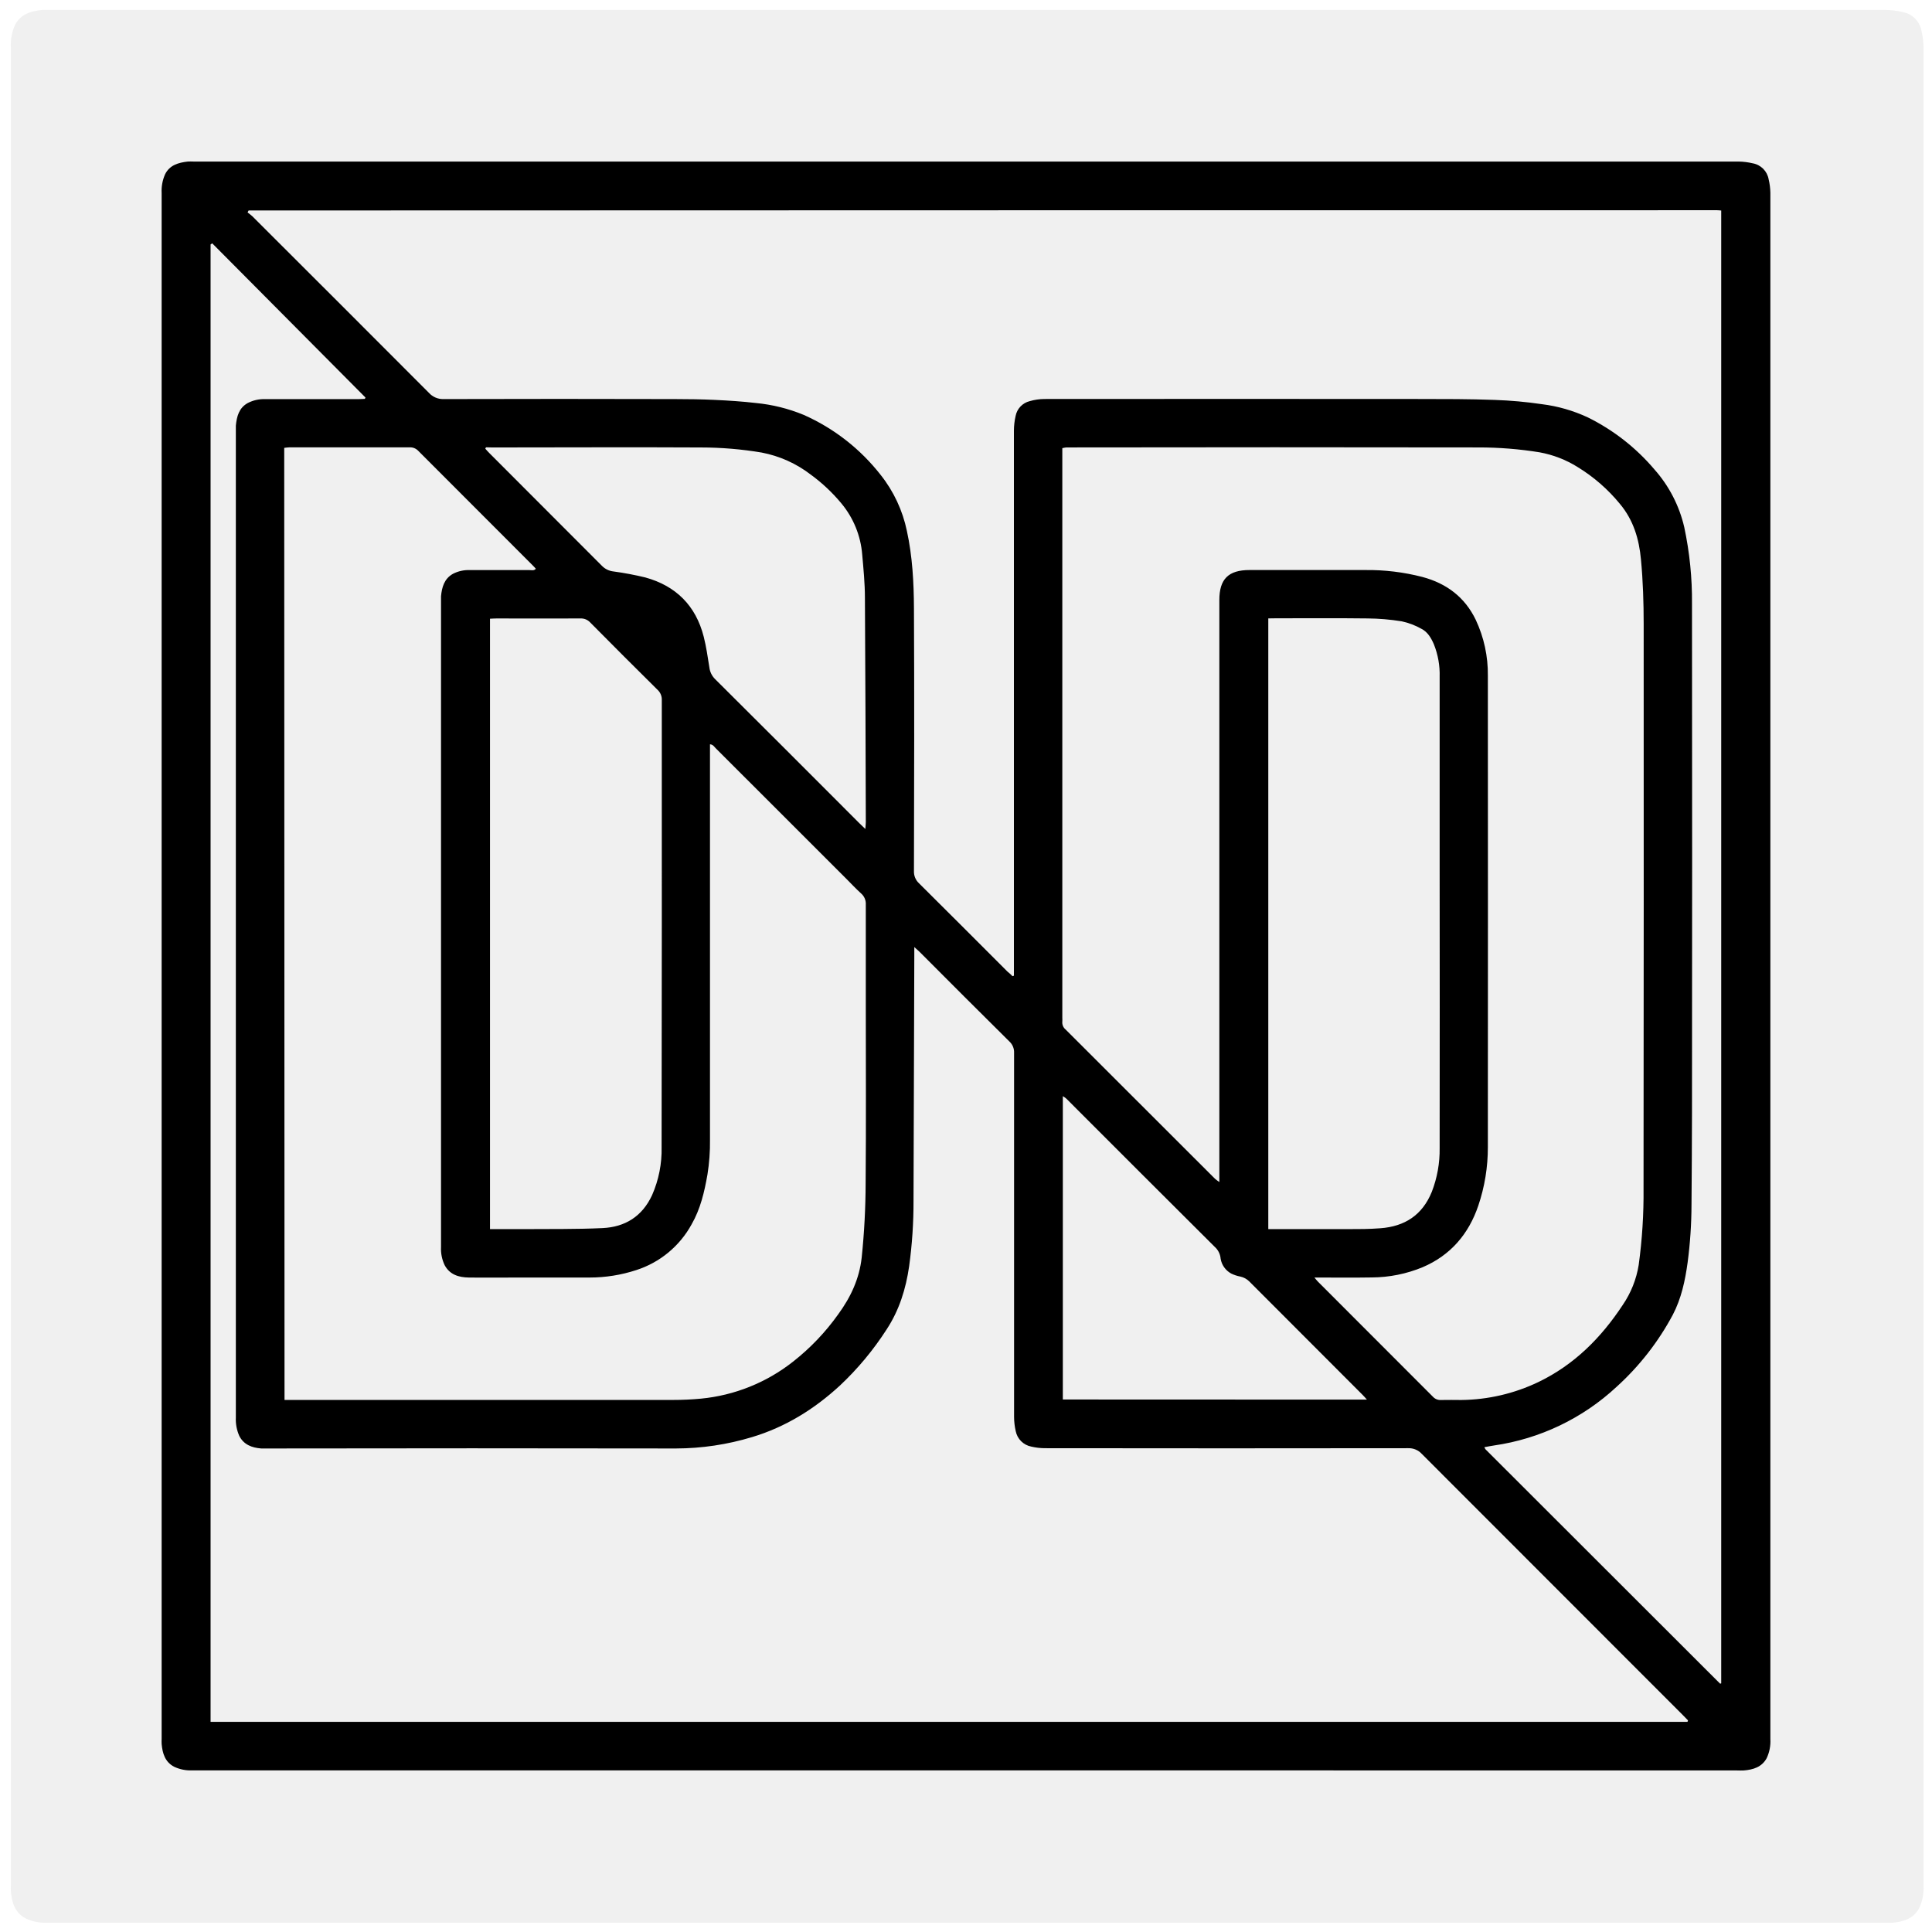
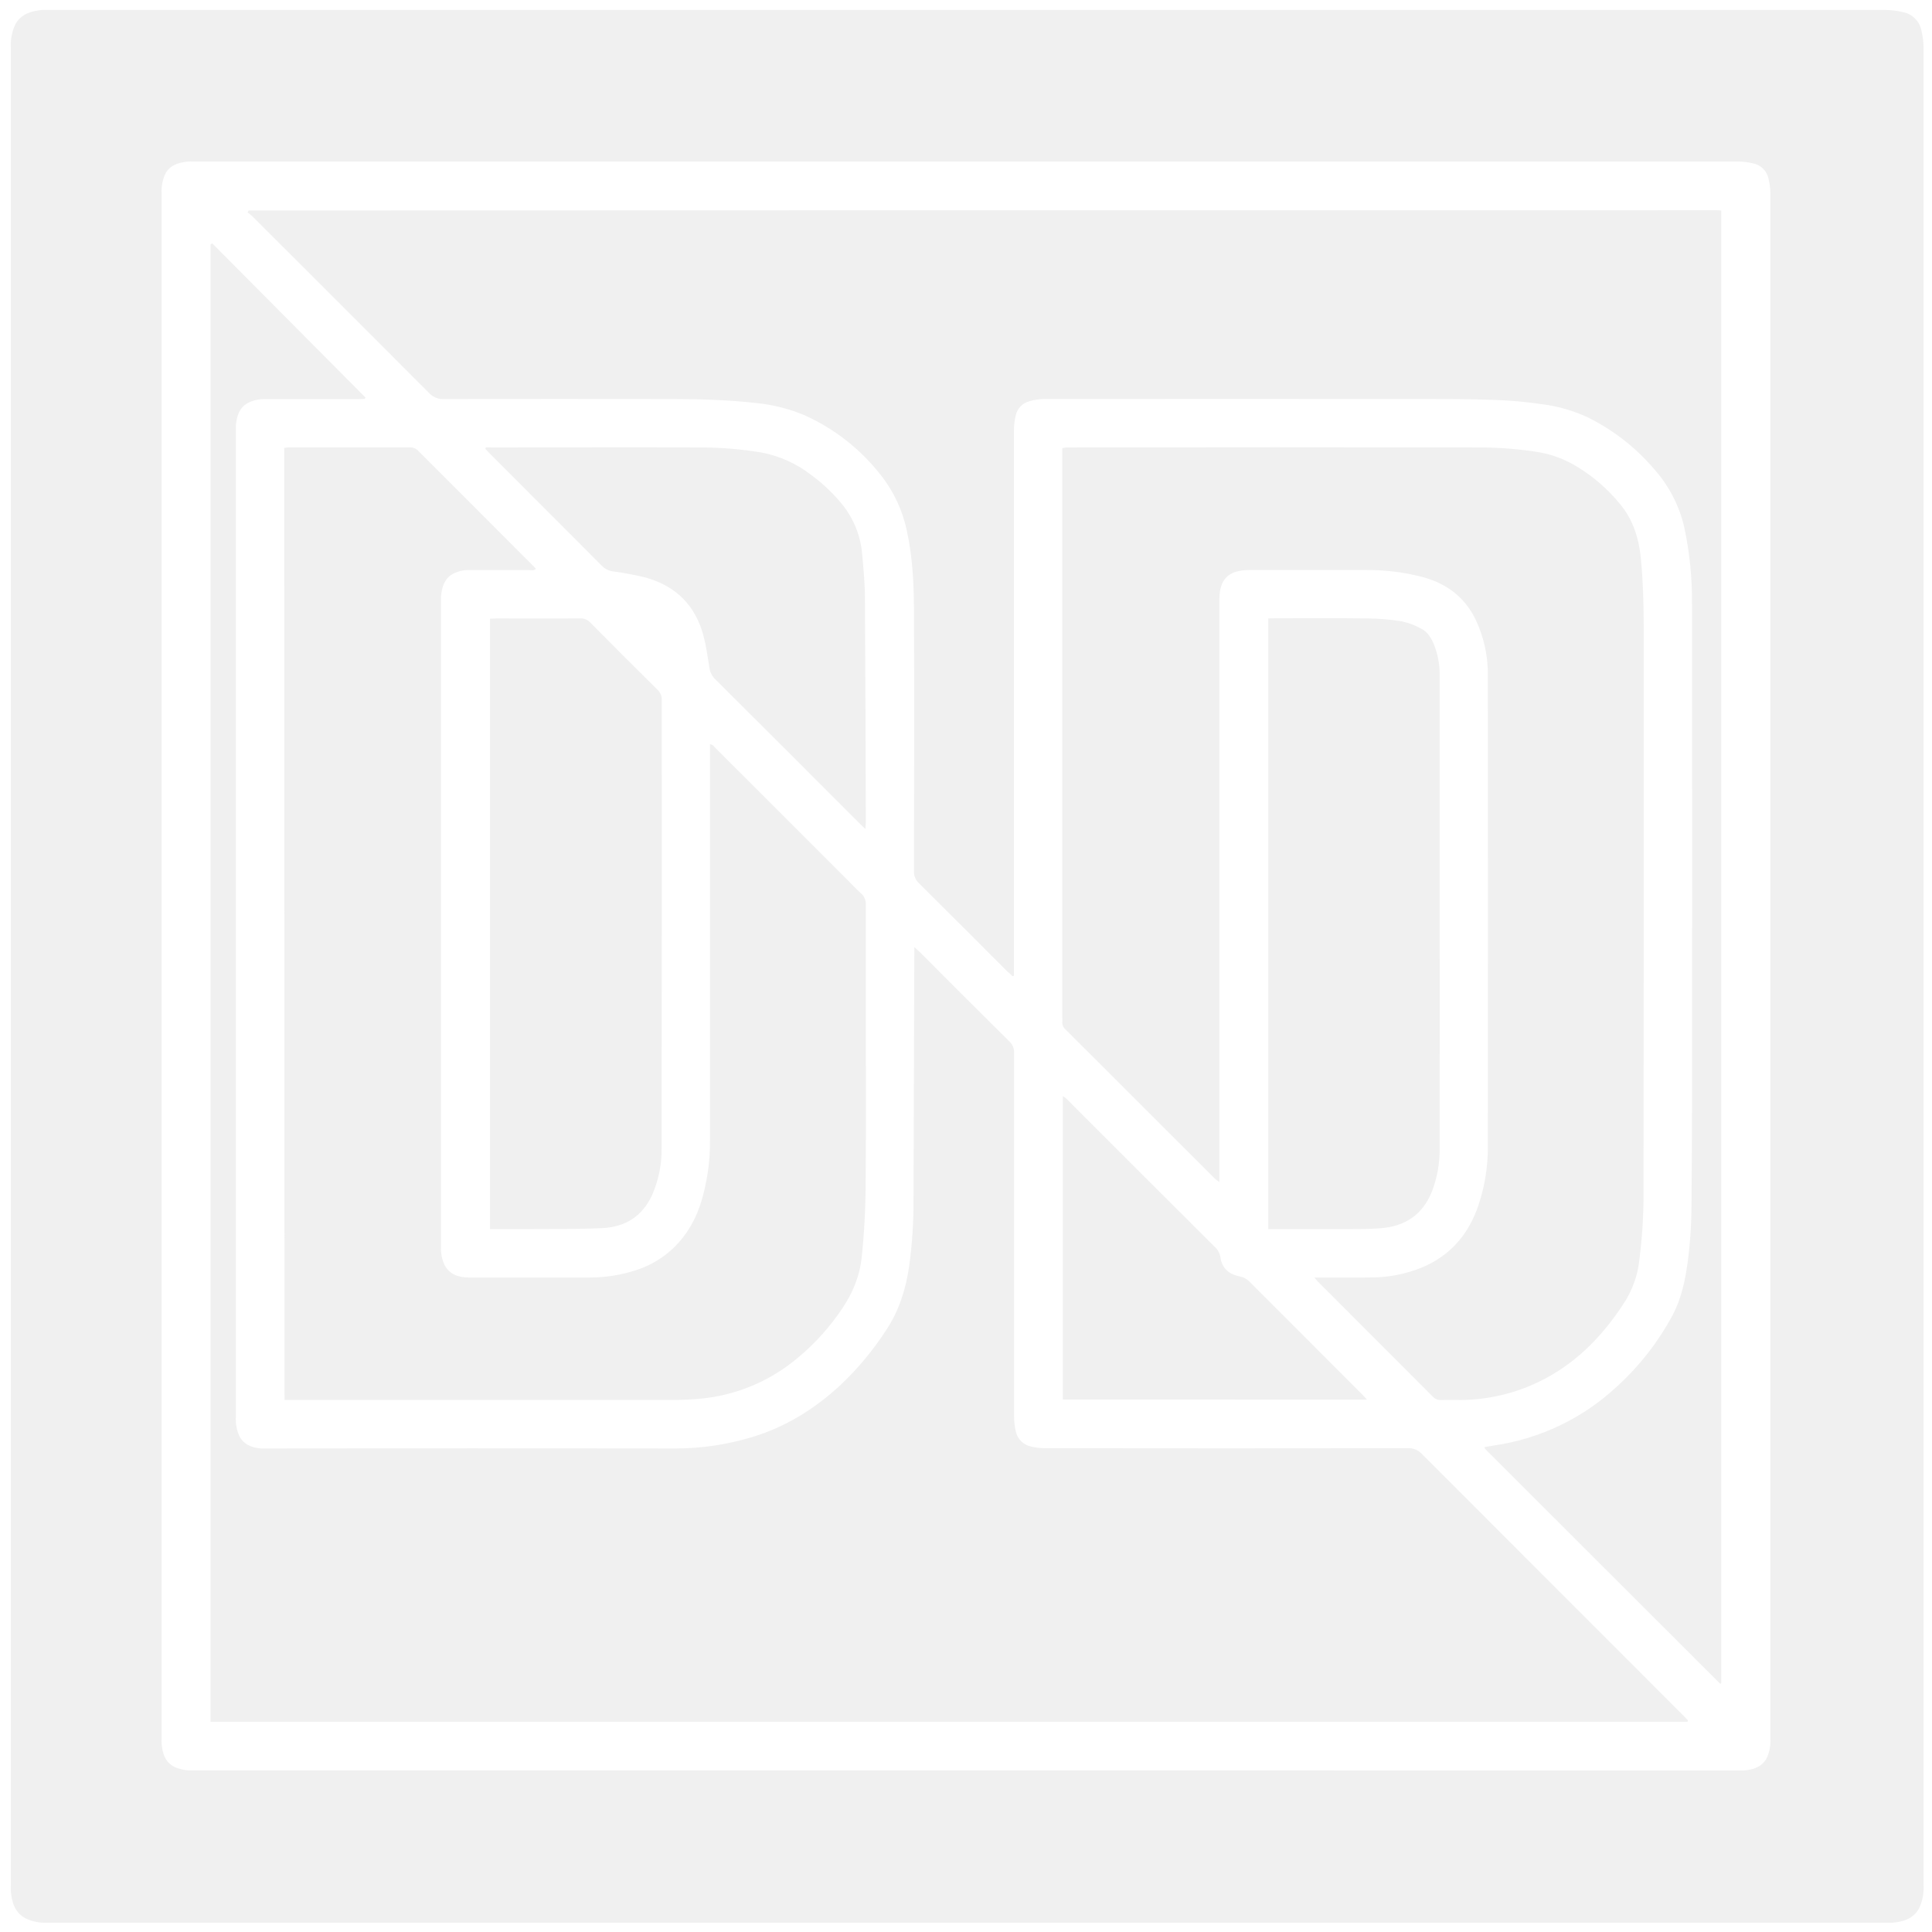
<svg xmlns="http://www.w3.org/2000/svg" id="Layer_1" data-name="Layer 1" viewBox="0 0 600 600" version="1.1">
  <defs id="defs4">
    <style id="style2">.cls-1{fill:#fff;}</style>
  </defs>
  <path class="cls-1" d="M606.48,696.48H6.48v-600h600ZM306.8,693.61H591.42c.88,0,1.76,0,2.64,0,3.48-.28,6.67-1.24,8.45-4.56a14.61,14.61,0,0,0,1.35-7q0-285.46,0-570.93a23.09,23.09,0,0,0-.64-5,7.25,7.25,0,0,0-5.88-5.9,24.12,24.12,0,0,0-5.21-.65q-285.21,0-570.44,0c-.72,0-1.45,0-2.16,0-3.47.35-6.67,1.31-8.39,4.68a15.11,15.11,0,0,0-1.29,7q0,285.35,0,570.69c0,.64-.05,1.28,0,1.92.31,3.48,1.27,6.66,4.62,8.41a14.24,14.24,0,0,0,6.74,1.33Q164,693.59,306.8,693.61Z" transform="translate(-6.48 -96.48)" id="path8" />
-   <path d="m 299.968,549.804 q -120.112,0 -240.215,0 a 11.978,11.978 0 0 1 -5.669,-1.119 c -2.818,-1.472 -3.625,-4.147 -3.886,-7.074 -0.05,-0.538 0,-1.077 0,-1.615 q 0,-240.013 0,-480.017 a 12.709,12.709 0 0 1 1.085,-5.888 c 1.421,-2.818 4.088,-3.583 7.032,-3.92 0.597,-0.059 1.211,0 1.817,0 q 239.912,0 479.807,0 a 20.288,20.288 0 0 1 4.382,0.547 6.098,6.098 0 0 1 4.946,4.963 19.421,19.421 0 0 1 0.538,4.206 q 0,240.114 0,480.219 a 12.289,12.289 0 0 1 -1.136,5.888 c -1.497,2.793 -4.206,3.6 -7.107,3.835 -0.74,0.059 -1.48,0 -2.221,0 z M 65.397,534.731 H 524.067 c 0.051,-0.143 0.101,-0.294 0.16,-0.446 -0.505,-0.513 -0.993,-1.035 -1.497,-1.539 q -40.601,-40.601 -81.193,-81.244 a 5.442,5.442 0 0 0 -4.206,-1.75 q -56.422,0.076 -112.844,0 a 18.934,18.934 0 0 1 -4.206,-0.496 6.115,6.115 0 0 1 -4.845,-4.828 20.246,20.246 0 0 1 -0.505,-4.382 q 0,-56.523 0,-113.046 a 4.525,4.525 0 0 0 -1.438,-3.541 Q 299.514,309.606 285.627,295.651 c -0.446,-0.446 -0.942,-0.841 -1.682,-1.531 v 2.574 q -0.126,38.044 -0.244,76.088 a 145.227,145.227 0 0 1 -1.363,20.49 c -1.009,6.99 -3.062,13.609 -6.981,19.581 a 92.472,92.472 0 0 1 -14.543,17.47 c -7.932,7.301 -16.881,12.861 -27.261,15.981 a 82.202,82.202 0 0 1 -23.635,3.533 q -63.286,-0.109 -126.571,0 c -0.74,0 -1.48,0 -2.221,0 -2.885,-0.227 -5.442,-1.169 -6.821,-3.92 a 12.617,12.617 0 0 1 -1.06,-5.694 q 0,-153.319 0,-306.629 c 0,-0.471 0,-0.95 0,-1.413 0.278,-2.826 0.95,-5.476 3.667,-6.998 a 10.834,10.834 0 0 1 5.434,-1.228 h 28.867 c 0.698,0 1.405,-0.059 2.103,-0.084 l 0.185,-0.412 -47.599,-47.893 -0.505,0.353 z M 314.435,303.163 l 0.446,-0.151 v -2.523 q 0,-83.372 0,-166.752 a 21.028,21.028 0 0 1 0.53,-4.576 5.888,5.888 0 0 1 4.357,-4.576 16.822,16.822 0 0 1 4.559,-0.673 q 58.239,-0.051 116.47,0 c 7.797,0 15.603,0 23.4,0.286 a 131.055,131.055 0 0 1 14.627,1.321 47.54,47.54 0 0 1 14.299,4.113 64.615,64.615 0 0 1 20.683,16.166 40.828,40.828 0 0 1 9.252,17.916 109.169,109.169 0 0 1 2.406,23.812 q 0.092,79.023 0,158.054 c 0,9.488 -0.092,18.976 -0.151,28.455 a 139.743,139.743 0 0 1 -1.211,18.084 c -0.774,5.61 -1.943,11.12 -4.601,16.208 a 82.943,82.943 0 0 1 -17.403,22.315 70.704,70.704 0 0 1 -38.153,18.269 c -0.967,0.143 -1.918,0.336 -2.961,0.53 a 3.045,3.045 0 0 0 0.353,0.656 l 72.832,72.757 a 0.244,0.244 0 0 0 0.177,0 0.9,0.9 0 0 0 0.193,-0.084 V 65.379 c -0.505,-0.042 -0.892,-0.092 -1.278,-0.092 q -228.002,0 -456.004,0.076 c 0,0 -0.101,0.067 -0.135,0.118 -0.034,0.051 -0.05,0.118 -0.227,0.521 a 14.434,14.434 0 0 1 1.472,1.161 Q 105.838,94.565 133.208,122.003 a 5.888,5.888 0 0 0 4.576,1.935 q 35.933,-0.101 71.865,0 c 4.206,0 8.335,0.067 12.491,0.261 4.155,0.193 8.411,0.471 12.617,0.959 a 51.838,51.838 0 0 1 14.829,3.684 62.419,62.419 0 0 1 23.93,18.673 41.501,41.501 0 0 1 8.125,17.369 c 1.733,7.94 2.153,15.981 2.195,24.031 0.135,27.185 0.067,54.37 0,81.588 a 4.921,4.921 0 0 0 1.623,3.861 c 9.177,9.092 18.294,18.252 27.429,27.387 0.555,0.429 1.077,0.917 1.548,1.413 z m 93.768,93.583 c 0.538,0.639 0.765,0.95 1.035,1.22 q 17.907,17.916 35.806,35.84 a 3.112,3.112 0 0 0 2.523,0.976 c 2.086,-0.059 4.206,0 6.258,0 a 56.893,56.893 0 0 0 23.955,-5.585 c 11.128,-5.358 19.472,-13.752 26.167,-23.913 a 30.608,30.608 0 0 0 4.963,-12.44 163.412,163.412 0 0 0 1.506,-23.736 q 0.092,-87.594 0.042,-175.205 c 0,-6.729 -0.21,-13.458 -0.841,-20.128 -0.58,-6.376 -2.347,-12.272 -6.519,-17.26 a 51.939,51.939 0 0 0 -13.172,-11.481 33.561,33.561 0 0 0 -11.776,-4.559 117.756,117.756 0 0 0 -19.043,-1.522 q -63.168,-0.101 -126.353,0 c -0.471,0 -0.942,0 -1.413,0 -0.471,0 -0.883,0.126 -1.43,0.219 v 176.887 a 9.69,9.69 0 0 1 0,1.211 2.818,2.818 0 0 0 1.043,2.473 q 23.215,23.164 46.404,46.362 a 13.963,13.963 0 0 0 1.321,0.984 v -2.919 q 0,-88.923 0,-177.829 c 0,-6.51 2.818,-9.311 9.353,-9.311 q 17.966,0 35.933,0 a 67.601,67.601 0 0 1 17.748,2.145 c 7.52,2.002 13.197,6.275 16.587,13.298 a 39.642,39.642 0 0 1 3.768,17.394 q 0.051,73.177 0,146.354 a 56.355,56.355 0 0 1 -2.961,18.185 c -2.986,8.832 -8.63,15.451 -17.31,19.144 a 41.77,41.77 0 0 1 -15.72,3.171 c -5.821,0.101 -11.607,0.025 -17.874,0.025 z M 88.36,434.764 h 2.818 q 58.946,0 117.891,0 c 2.885,0 5.778,-0.135 8.647,-0.404 a 54.673,54.673 0 0 0 28.598,-11.506 70.957,70.957 0 0 0 14.005,-14.694 c 3.861,-5.282 6.569,-11.019 7.292,-17.663 a 228.826,228.826 0 0 0 1.22,-23.131 c 0.16,-18.16 0.051,-36.328 0.051,-54.496 0,-10.632 0,-21.263 0,-31.895 a 4.256,4.256 0 0 0 -1.48,-3.524 c -1.598,-1.447 -3.062,-3.028 -4.584,-4.55 q -20.263,-20.263 -40.542,-40.525 c -0.479,-0.471 -0.841,-1.178 -1.783,-1.228 v 2.523 q 0,60.157 0,120.28 a 63.084,63.084 0 0 1 -0.791,10.834 c -0.942,5.383 -2.17,10.674 -4.937,15.477 a 30.062,30.062 0 0 1 -17.159,14.173 46.404,46.404 0 0 1 -14.467,2.313 q -10.699,0 -21.398,0 c -5.383,0 -10.766,0.067 -16.149,0 -3.07,-0.051 -5.888,-0.841 -7.494,-3.827 a 11.776,11.776 0 0 1 -1.136,-5.669 q 0,-100.329 0,-200.649 c 0,-0.471 0,-0.942 0,-1.413 0.269,-2.835 1.001,-5.467 3.701,-6.981 a 10.447,10.447 0 0 1 5.249,-1.161 q 9.252,0 18.572,0 c 0.614,0 1.321,0.269 1.926,-0.412 -0.303,-0.336 -0.547,-0.639 -0.841,-0.917 Q 147.726,157.86 129.894,140.011 a 3.449,3.449 0 0 0 -2.666,-1.085 c -12.449,0 -24.897,0 -37.346,0 a 14.863,14.863 0 0 0 -1.615,0.168 z M 393.879,192.051 v 189.664 h 2.321 c 7.402,0 14.804,0 22.206,0 3.423,0 6.855,0 10.27,-0.269 7.57,-0.555 13.046,-4.079 15.981,-11.305 a 36.168,36.168 0 0 0 2.439,-13.609 q 0.051,-43.999 0,-87.998 0,-29.162 0,-58.332 a 25.234,25.234 0 0 0 -1.783,-10.093 c -0.841,-1.951 -1.918,-3.819 -3.827,-4.803 a 21.743,21.743 0 0 0 -6.165,-2.347 70.183,70.183 0 0 0 -10.623,-0.9 c -9.488,-0.118 -18.976,-0.042 -28.455,-0.042 z M 152.175,381.715 c 3.617,0 6.981,0 10.337,0 8.201,-0.067 16.41,0.067 24.594,-0.32 7.007,-0.32 12.339,-3.608 15.409,-10.245 a 35.075,35.075 0 0 0 2.952,-14.905 q 0.101,-69.417 0.059,-138.784 a 4.096,4.096 0 0 0 -1.278,-3.196 Q 193.701,203.835 183.271,193.287 a 3.869,3.869 0 0 0 -3.011,-1.22 c -8.68,0.051 -17.352,0 -26.033,0 -0.656,0 -1.304,0.051 -2.052,0.084 z m -1.245,-242.797 -0.219,0.421 c 0.446,0.488 0.841,0.984 1.337,1.447 q 17.487,17.487 34.948,34.999 a 5.888,5.888 0 0 0 3.507,1.682 97.435,97.435 0 0 1 9.883,1.859 c 9.547,2.624 15.704,8.773 18.16,18.404 0.791,3.112 1.245,6.317 1.75,9.496 a 6.115,6.115 0 0 0 1.766,3.659 q 22.475,22.357 44.84,44.79 c 0.505,0.505 1.026,1.001 1.834,1.775 0.067,-0.993 0.151,-1.564 0.151,-2.136 -0.076,-23.206 -0.118,-46.413 -0.278,-69.619 0,-4.492 -0.446,-8.983 -0.841,-13.458 a 28.346,28.346 0 0 0 -6.535,-15.981 52.662,52.662 0 0 0 -9.387,-8.815 36.118,36.118 0 0 0 -15.308,-6.897 114.274,114.274 0 0 0 -18.833,-1.581 c -21.6,-0.118 -43.2,0 -64.766,0 z m 273.582,295.745 c -0.614,-0.681 -0.959,-1.085 -1.329,-1.455 q -17.613,-17.663 -35.218,-35.26 a 5.635,5.635 0 0 0 -2.759,-1.497 11.103,11.103 0 0 1 -2.835,-0.934 6.451,6.451 0 0 1 -3.289,-4.593 5.568,5.568 0 0 0 -1.379,-3.247 q -23.307,-23.215 -46.539,-46.48 a 7.679,7.679 0 0 0 -1.093,-0.774 v 94.205 z" id="path10" style="stroke-width:0.841" />
+   <path d="m 299.968,549.804 q -120.112,0 -240.215,0 a 11.978,11.978 0 0 1 -5.669,-1.119 c -2.818,-1.472 -3.625,-4.147 -3.886,-7.074 -0.05,-0.538 0,-1.077 0,-1.615 q 0,-240.013 0,-480.017 a 12.709,12.709 0 0 1 1.085,-5.888 c 1.421,-2.818 4.088,-3.583 7.032,-3.92 0.597,-0.059 1.211,0 1.817,0 q 239.912,0 479.807,0 a 20.288,20.288 0 0 1 4.382,0.547 6.098,6.098 0 0 1 4.946,4.963 19.421,19.421 0 0 1 0.538,4.206 q 0,240.114 0,480.219 a 12.289,12.289 0 0 1 -1.136,5.888 c -1.497,2.793 -4.206,3.6 -7.107,3.835 -0.74,0.059 -1.48,0 -2.221,0 z M 65.397,534.731 H 524.067 c 0.051,-0.143 0.101,-0.294 0.16,-0.446 -0.505,-0.513 -0.993,-1.035 -1.497,-1.539 q -40.601,-40.601 -81.193,-81.244 a 5.442,5.442 0 0 0 -4.206,-1.75 q -56.422,0.076 -112.844,0 a 18.934,18.934 0 0 1 -4.206,-0.496 6.115,6.115 0 0 1 -4.845,-4.828 20.246,20.246 0 0 1 -0.505,-4.382 q 0,-56.523 0,-113.046 a 4.525,4.525 0 0 0 -1.438,-3.541 Q 299.514,309.606 285.627,295.651 c -0.446,-0.446 -0.942,-0.841 -1.682,-1.531 v 2.574 q -0.126,38.044 -0.244,76.088 a 145.227,145.227 0 0 1 -1.363,20.49 c -1.009,6.99 -3.062,13.609 -6.981,19.581 a 92.472,92.472 0 0 1 -14.543,17.47 c -7.932,7.301 -16.881,12.861 -27.261,15.981 a 82.202,82.202 0 0 1 -23.635,3.533 q -63.286,-0.109 -126.571,0 c -0.74,0 -1.48,0 -2.221,0 -2.885,-0.227 -5.442,-1.169 -6.821,-3.92 a 12.617,12.617 0 0 1 -1.06,-5.694 q 0,-153.319 0,-306.629 c 0,-0.471 0,-0.95 0,-1.413 0.278,-2.826 0.95,-5.476 3.667,-6.998 a 10.834,10.834 0 0 1 5.434,-1.228 h 28.867 c 0.698,0 1.405,-0.059 2.103,-0.084 l 0.185,-0.412 -47.599,-47.893 -0.505,0.353 z M 314.435,303.163 l 0.446,-0.151 v -2.523 q 0,-83.372 0,-166.752 a 21.028,21.028 0 0 1 0.53,-4.576 5.888,5.888 0 0 1 4.357,-4.576 16.822,16.822 0 0 1 4.559,-0.673 q 58.239,-0.051 116.47,0 c 7.797,0 15.603,0 23.4,0.286 a 131.055,131.055 0 0 1 14.627,1.321 47.54,47.54 0 0 1 14.299,4.113 64.615,64.615 0 0 1 20.683,16.166 40.828,40.828 0 0 1 9.252,17.916 109.169,109.169 0 0 1 2.406,23.812 q 0.092,79.023 0,158.054 c 0,9.488 -0.092,18.976 -0.151,28.455 a 139.743,139.743 0 0 1 -1.211,18.084 c -0.774,5.61 -1.943,11.12 -4.601,16.208 a 82.943,82.943 0 0 1 -17.403,22.315 70.704,70.704 0 0 1 -38.153,18.269 c -0.967,0.143 -1.918,0.336 -2.961,0.53 a 3.045,3.045 0 0 0 0.353,0.656 l 72.832,72.757 a 0.244,0.244 0 0 0 0.177,0 0.9,0.9 0 0 0 0.193,-0.084 V 65.379 c -0.505,-0.042 -0.892,-0.092 -1.278,-0.092 q -228.002,0 -456.004,0.076 c 0,0 -0.101,0.067 -0.135,0.118 -0.034,0.051 -0.05,0.118 -0.227,0.521 a 14.434,14.434 0 0 1 1.472,1.161 Q 105.838,94.565 133.208,122.003 a 5.888,5.888 0 0 0 4.576,1.935 q 35.933,-0.101 71.865,0 c 4.206,0 8.335,0.067 12.491,0.261 4.155,0.193 8.411,0.471 12.617,0.959 a 51.838,51.838 0 0 1 14.829,3.684 62.419,62.419 0 0 1 23.93,18.673 41.501,41.501 0 0 1 8.125,17.369 c 1.733,7.94 2.153,15.981 2.195,24.031 0.135,27.185 0.067,54.37 0,81.588 a 4.921,4.921 0 0 0 1.623,3.861 c 9.177,9.092 18.294,18.252 27.429,27.387 0.555,0.429 1.077,0.917 1.548,1.413 z m 93.768,93.583 c 0.538,0.639 0.765,0.95 1.035,1.22 q 17.907,17.916 35.806,35.84 a 3.112,3.112 0 0 0 2.523,0.976 c 2.086,-0.059 4.206,0 6.258,0 a 56.893,56.893 0 0 0 23.955,-5.585 c 11.128,-5.358 19.472,-13.752 26.167,-23.913 a 30.608,30.608 0 0 0 4.963,-12.44 163.412,163.412 0 0 0 1.506,-23.736 q 0.092,-87.594 0.042,-175.205 c 0,-6.729 -0.21,-13.458 -0.841,-20.128 -0.58,-6.376 -2.347,-12.272 -6.519,-17.26 a 51.939,51.939 0 0 0 -13.172,-11.481 33.561,33.561 0 0 0 -11.776,-4.559 117.756,117.756 0 0 0 -19.043,-1.522 q -63.168,-0.101 -126.353,0 c -0.471,0 -0.942,0 -1.413,0 -0.471,0 -0.883,0.126 -1.43,0.219 v 176.887 a 9.69,9.69 0 0 1 0,1.211 2.818,2.818 0 0 0 1.043,2.473 q 23.215,23.164 46.404,46.362 a 13.963,13.963 0 0 0 1.321,0.984 v -2.919 q 0,-88.923 0,-177.829 c 0,-6.51 2.818,-9.311 9.353,-9.311 q 17.966,0 35.933,0 a 67.601,67.601 0 0 1 17.748,2.145 c 7.52,2.002 13.197,6.275 16.587,13.298 a 39.642,39.642 0 0 1 3.768,17.394 q 0.051,73.177 0,146.354 a 56.355,56.355 0 0 1 -2.961,18.185 c -2.986,8.832 -8.63,15.451 -17.31,19.144 a 41.77,41.77 0 0 1 -15.72,3.171 c -5.821,0.101 -11.607,0.025 -17.874,0.025 z M 88.36,434.764 h 2.818 q 58.946,0 117.891,0 c 2.885,0 5.778,-0.135 8.647,-0.404 a 54.673,54.673 0 0 0 28.598,-11.506 70.957,70.957 0 0 0 14.005,-14.694 c 3.861,-5.282 6.569,-11.019 7.292,-17.663 a 228.826,228.826 0 0 0 1.22,-23.131 c 0.16,-18.16 0.051,-36.328 0.051,-54.496 0,-10.632 0,-21.263 0,-31.895 a 4.256,4.256 0 0 0 -1.48,-3.524 c -1.598,-1.447 -3.062,-3.028 -4.584,-4.55 q -20.263,-20.263 -40.542,-40.525 c -0.479,-0.471 -0.841,-1.178 -1.783,-1.228 v 2.523 q 0,60.157 0,120.28 a 63.084,63.084 0 0 1 -0.791,10.834 c -0.942,5.383 -2.17,10.674 -4.937,15.477 a 30.062,30.062 0 0 1 -17.159,14.173 46.404,46.404 0 0 1 -14.467,2.313 q -10.699,0 -21.398,0 c -5.383,0 -10.766,0.067 -16.149,0 -3.07,-0.051 -5.888,-0.841 -7.494,-3.827 a 11.776,11.776 0 0 1 -1.136,-5.669 q 0,-100.329 0,-200.649 c 0,-0.471 0,-0.942 0,-1.413 0.269,-2.835 1.001,-5.467 3.701,-6.981 a 10.447,10.447 0 0 1 5.249,-1.161 q 9.252,0 18.572,0 c 0.614,0 1.321,0.269 1.926,-0.412 -0.303,-0.336 -0.547,-0.639 -0.841,-0.917 Q 147.726,157.86 129.894,140.011 a 3.449,3.449 0 0 0 -2.666,-1.085 c -12.449,0 -24.897,0 -37.346,0 a 14.863,14.863 0 0 0 -1.615,0.168 z M 393.879,192.051 v 189.664 h 2.321 c 7.402,0 14.804,0 22.206,0 3.423,0 6.855,0 10.27,-0.269 7.57,-0.555 13.046,-4.079 15.981,-11.305 a 36.168,36.168 0 0 0 2.439,-13.609 q 0.051,-43.999 0,-87.998 0,-29.162 0,-58.332 a 25.234,25.234 0 0 0 -1.783,-10.093 c -0.841,-1.951 -1.918,-3.819 -3.827,-4.803 a 21.743,21.743 0 0 0 -6.165,-2.347 70.183,70.183 0 0 0 -10.623,-0.9 c -9.488,-0.118 -18.976,-0.042 -28.455,-0.042 z M 152.175,381.715 c 3.617,0 6.981,0 10.337,0 8.201,-0.067 16.41,0.067 24.594,-0.32 7.007,-0.32 12.339,-3.608 15.409,-10.245 a 35.075,35.075 0 0 0 2.952,-14.905 q 0.101,-69.417 0.059,-138.784 a 4.096,4.096 0 0 0 -1.278,-3.196 Q 193.701,203.835 183.271,193.287 a 3.869,3.869 0 0 0 -3.011,-1.22 c -8.68,0.051 -17.352,0 -26.033,0 -0.656,0 -1.304,0.051 -2.052,0.084 z m -1.245,-242.797 -0.219,0.421 c 0.446,0.488 0.841,0.984 1.337,1.447 q 17.487,17.487 34.948,34.999 a 5.888,5.888 0 0 0 3.507,1.682 97.435,97.435 0 0 1 9.883,1.859 c 9.547,2.624 15.704,8.773 18.16,18.404 0.791,3.112 1.245,6.317 1.75,9.496 a 6.115,6.115 0 0 0 1.766,3.659 q 22.475,22.357 44.84,44.79 c 0.505,0.505 1.026,1.001 1.834,1.775 0.067,-0.993 0.151,-1.564 0.151,-2.136 -0.076,-23.206 -0.118,-46.413 -0.278,-69.619 0,-4.492 -0.446,-8.983 -0.841,-13.458 a 28.346,28.346 0 0 0 -6.535,-15.981 52.662,52.662 0 0 0 -9.387,-8.815 36.118,36.118 0 0 0 -15.308,-6.897 114.274,114.274 0 0 0 -18.833,-1.581 c -21.6,-0.118 -43.2,0 -64.766,0 z m 273.582,295.745 c -0.614,-0.681 -0.959,-1.085 -1.329,-1.455 q -17.613,-17.663 -35.218,-35.26 a 5.635,5.635 0 0 0 -2.759,-1.497 11.103,11.103 0 0 1 -2.835,-0.934 6.451,6.451 0 0 1 -3.289,-4.593 5.568,5.568 0 0 0 -1.379,-3.247 q -23.307,-23.215 -46.539,-46.48 a 7.679,7.679 0 0 0 -1.093,-0.774 v 94.205 z" id="path10" style="stroke-width:0.841;fill:#ffffff;fill-opacity:1" />
</svg>
